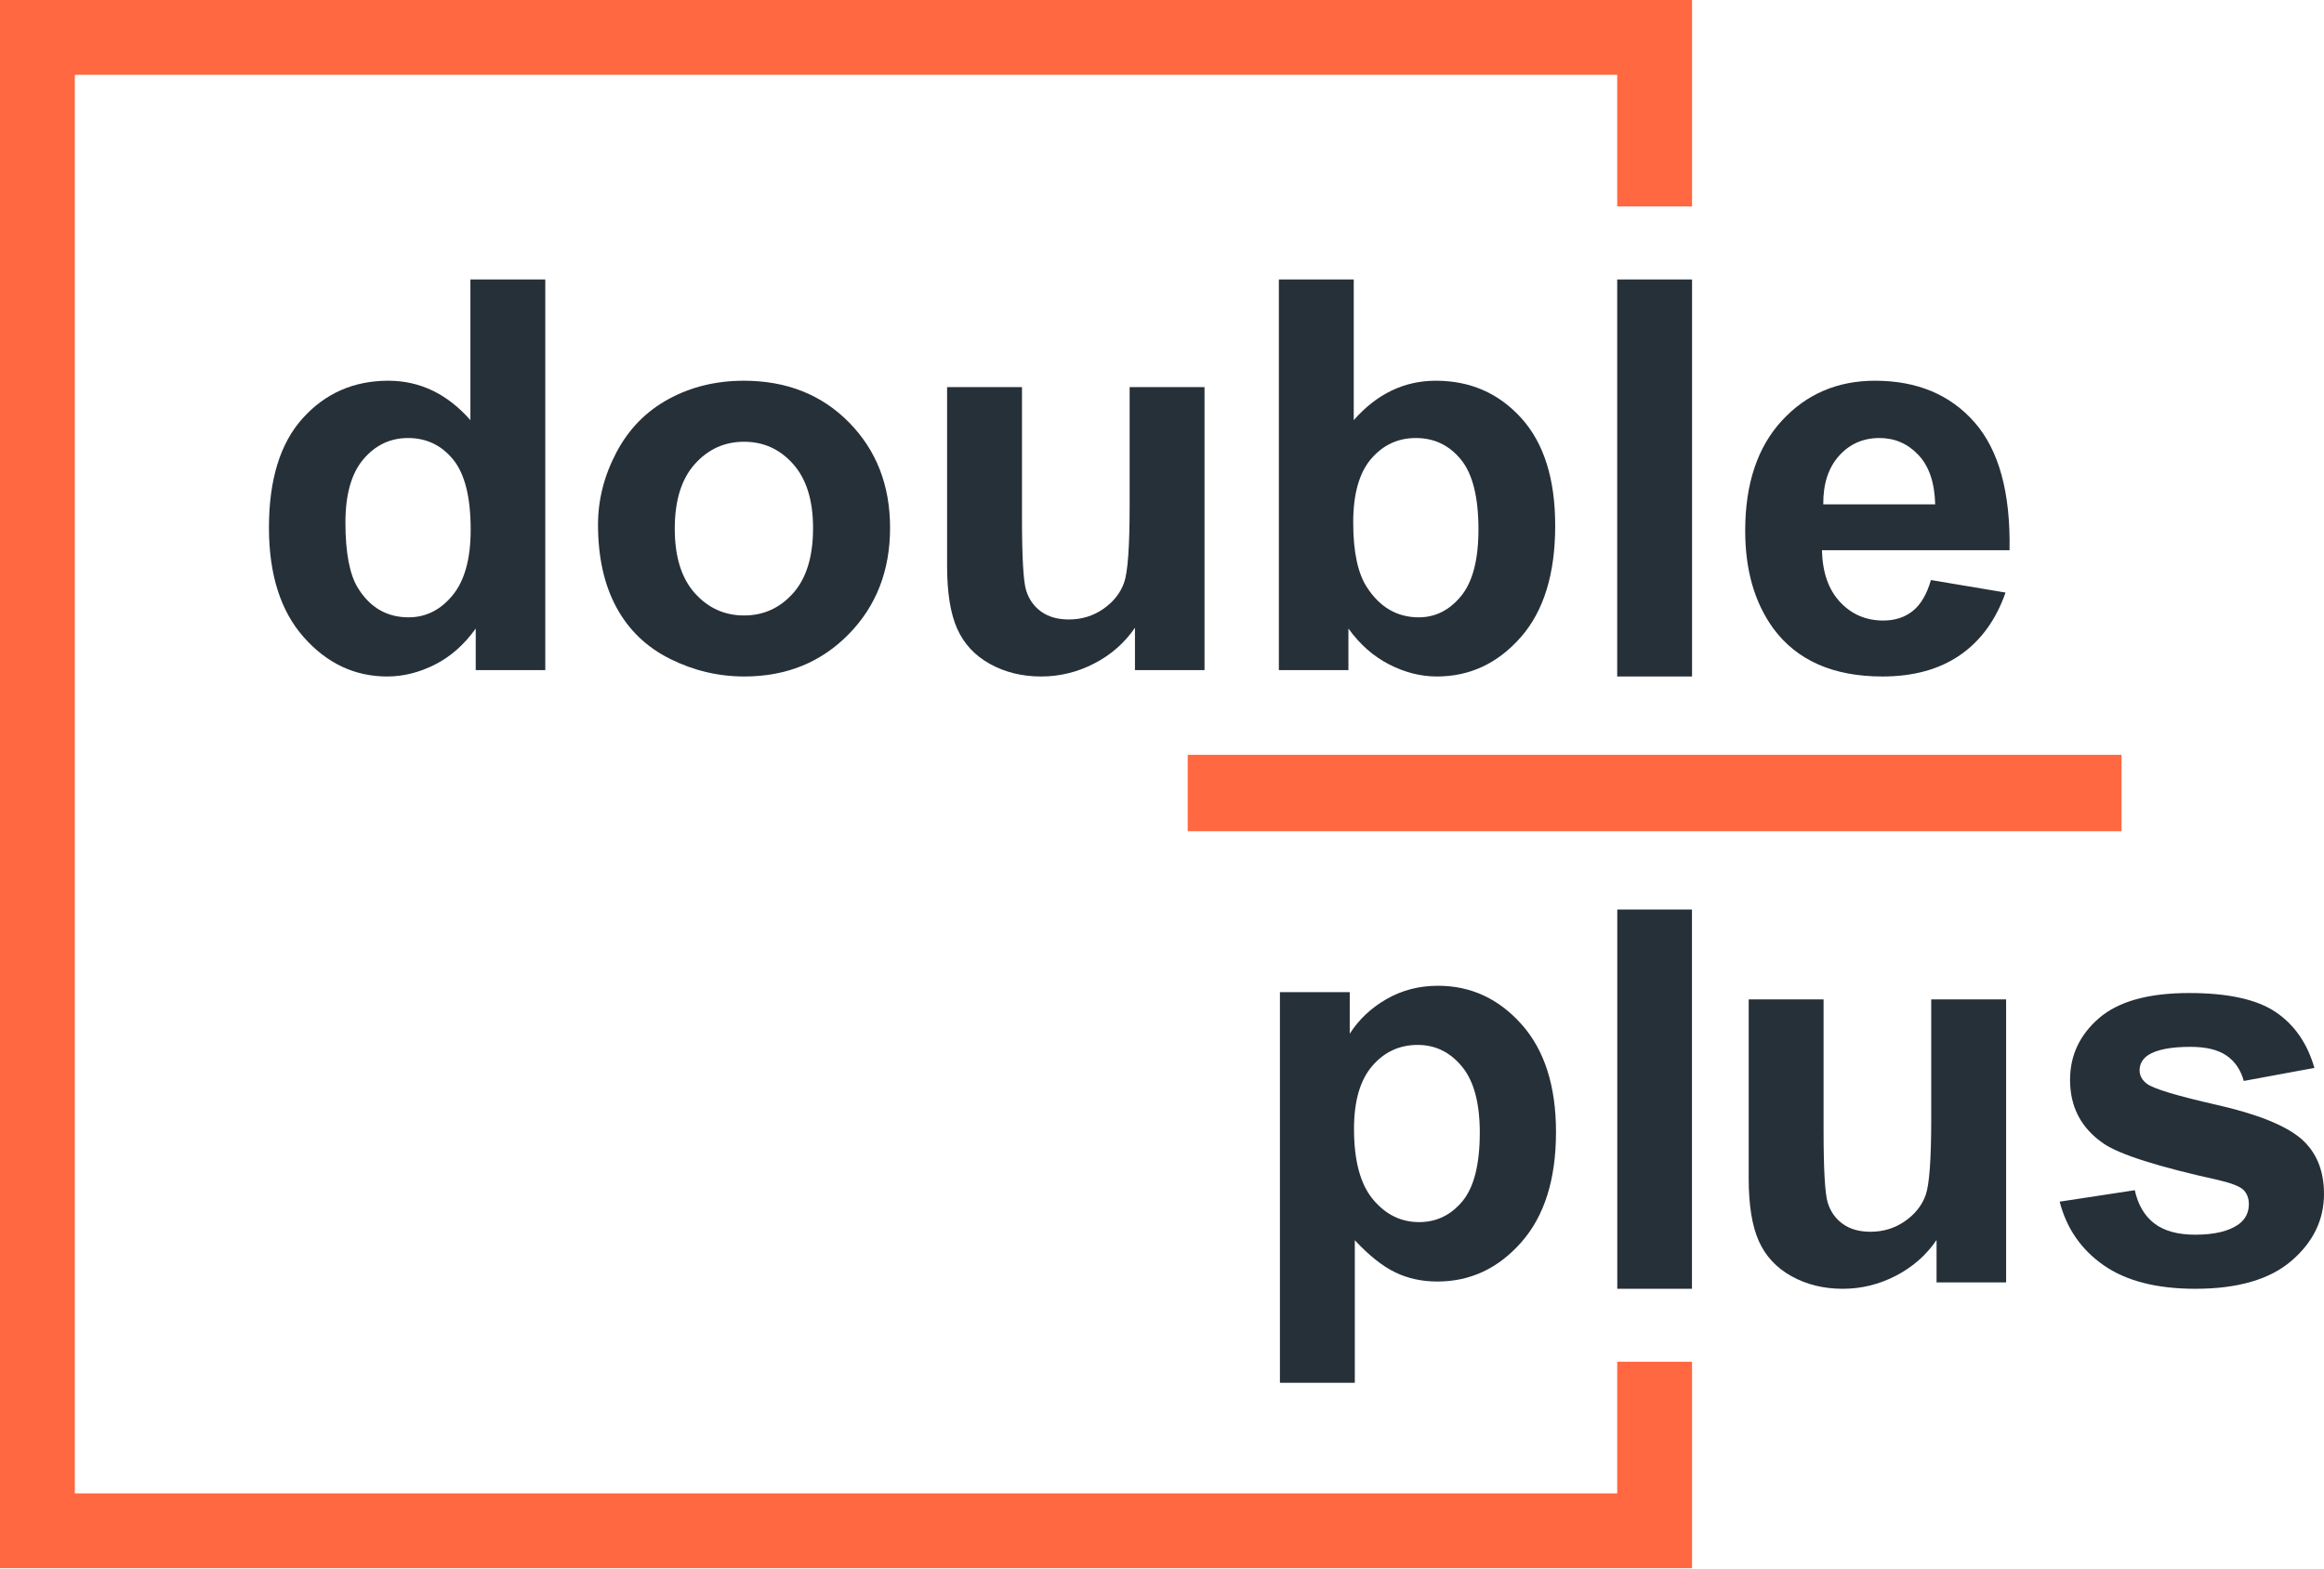
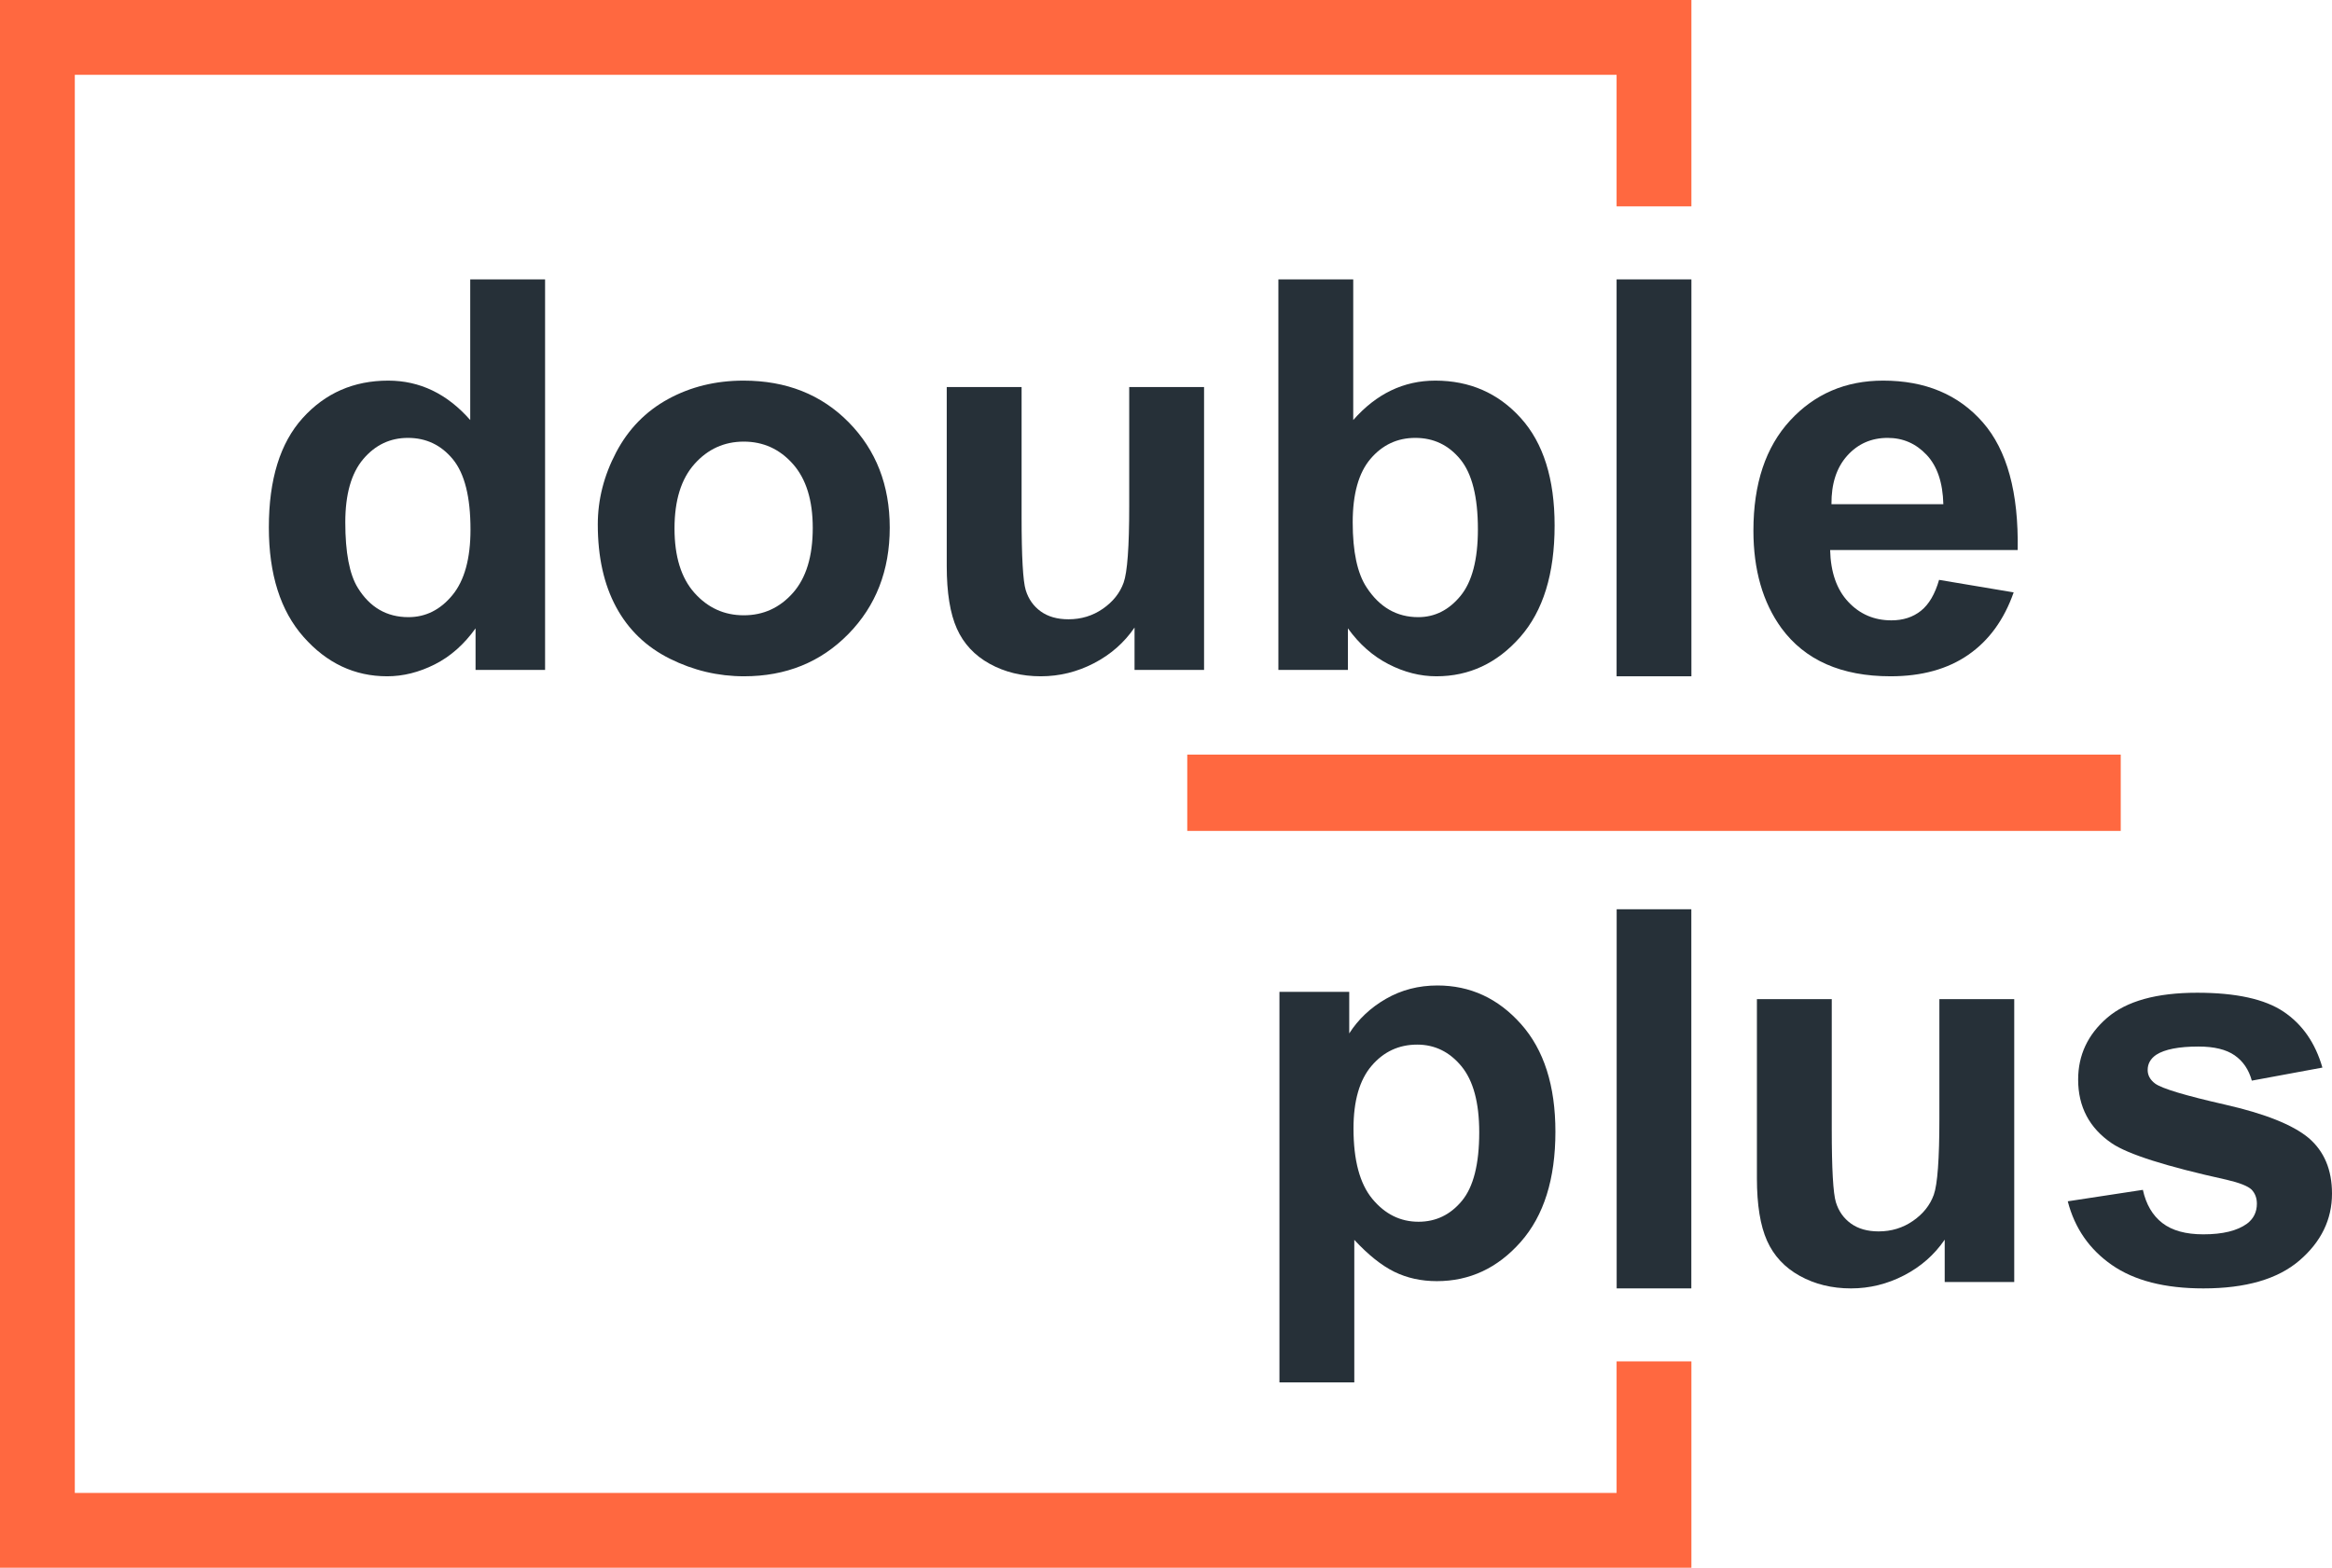
- <svg xmlns="http://www.w3.org/2000/svg" version="1.1" id="svg29" xml:space="preserve" viewBox="0 0 300 202.456">
+ <svg xmlns="http://www.w3.org/2000/svg" version="1.1" id="svg29" xml:space="preserve" viewBox="0 0 301.146 202.456">
  <defs id="defs33">
    <clipPath clipPathUnits="userSpaceOnUse" id="clipPath45">
      <path d="M 0,2000 H 2000 V 0 H 0 Z" id="path43" />
    </clipPath>
  </defs>
  <g id="g37" transform="matrix(1.333333,0,0,-1.333333,-1183.5,1434.561)">
    <g id="g39" transform="matrix(0.1846154,0,0,0.1846154,815.4865,815.3844)">
      <g id="g41" clip-path="url(#clipPath45)">
        <g id="g47" transform="translate(806.7277,1167.817)">
          <path d="m 0,0 c 6.938,-7.826 10.41,-19.005 10.41,-33.539 0,-14.907 -3.472,-26.272 -10.41,-34.098 -6.941,-7.825 -15.536,-11.738 -25.784,-11.738 -10.25,0 -18.866,3.913 -25.853,11.738 -6.987,7.826 -10.481,19.098 -10.481,33.818 0,14.72 3.494,25.993 10.481,33.819 6.987,7.826 15.603,11.738 25.853,11.738 C -15.536,11.738 -6.941,7.826 0,0 m -65.402,34.098 c -11.786,-6.429 -20.89,-15.746 -27.319,-27.95 -6.429,-12.205 -9.644,-24.828 -9.644,-37.871 0,-17.048 3.215,-31.511 9.644,-43.39 6.429,-11.878 15.812,-20.892 28.158,-27.041 12.344,-6.148 25.316,-9.222 38.919,-9.222 21.985,0 40.224,7.382 54.711,22.149 14.485,14.765 21.729,33.375 21.729,55.828 0,22.265 -7.173,40.688 -21.52,55.269 -14.347,14.579 -32.748,21.87 -55.2,21.87 -14.533,0 -27.692,-3.214 -39.478,-9.642" style="fill:#263038;fill-opacity:1;fill-rule:nonzero;stroke:none" id="path49" />
        </g>
        <g id="g51" transform="translate(1022.423,1059.794)">
          <path d="M 0,0 V 148.409 H -39.269 V 85.803 c 0,-21.241 -0.977,-34.587 -2.934,-40.036 -1.956,-5.451 -5.59,-10.016 -10.9,-13.695 -5.311,-3.682 -11.319,-5.521 -18.028,-5.521 -5.869,0 -10.714,1.374 -14.533,4.123 -3.821,2.747 -6.452,6.473 -7.896,11.179 -1.444,4.704 -2.166,17.49 -2.166,38.361 v 68.195 h -39.269 V 54.5 c 0,-13.974 1.769,-24.921 5.312,-32.84 3.539,-7.919 9.268,-14.069 17.188,-18.446 7.918,-4.378 16.862,-6.568 26.831,-6.568 9.782,0 19.076,2.285 27.88,6.847 8.804,4.565 15.907,10.807 21.31,18.726 V 0 Z" style="fill:#263038;fill-opacity:1;fill-rule:nonzero;stroke:none" id="path53" />
        </g>
        <g id="g55" transform="translate(429.9962,1371.991)">
          <path d="m 0,0 h 808.846 v -69.019 h 39.248 V 39.247 H -39.246 V -783.23 h 887.34 v 108.267 h -39.248 v -69.02 H 0 Z" style="fill:#ff6840;fill-opacity:1;fill-rule:nonzero;stroke:none" id="path57" />
        </g>
        <g id="g59" transform="translate(1109.765,1170.542)">
          <path d="m 0,0 c 6.239,7.312 14.066,10.97 23.477,10.97 9.594,0 17.469,-3.751 23.616,-11.249 6.15,-7.501 9.224,-19.728 9.224,-36.683 0,-15.931 -3.054,-27.6 -9.153,-35.007 -6.103,-7.406 -13.485,-11.11 -22.149,-11.11 -11.274,0 -20.312,5.216 -27.112,15.652 -4.845,7.358 -7.265,18.726 -7.265,34.097 0,14.905 3.119,26.015 9.362,33.33 m -48.353,94.118 v -204.866 h 36.474 v 21.8 c 5.961,-8.293 13.066,-14.558 21.312,-18.795 8.244,-4.239 16.606,-6.359 25.084,-6.359 17.233,0 31.883,6.847 43.95,20.542 12.063,13.696 18.096,33.212 18.096,58.554 0,24.501 -5.917,43.297 -17.747,56.387 C 66.983,34.469 52.03,41.015 33.957,41.015 17.373,41.015 3.026,34.119 -9.084,20.333 v 73.785 z" style="fill:#263038;fill-opacity:1;fill-rule:nonzero;stroke:none" id="path61" />
        </g>
-         <g id="g63" transform="translate(1355.155,1172.149)">
+         <g id="g63" transform="translate(1359.812,1172.149)">
          <path d="m 0,0 c 5.59,6.241 12.67,9.363 21.243,9.363 8.01,0 14.813,-2.958 20.403,-8.874 5.589,-5.917 8.523,-14.557 8.804,-25.923 H -8.244 C -8.338,-14.721 -5.589,-6.243 0,0 m 22.78,-115.708 c 16.302,0 29.881,3.748 40.736,11.249 10.852,7.498 18.796,18.421 23.826,32.77 l -39.129,6.567 c -2.145,-7.454 -5.31,-12.856 -9.503,-16.21 -4.191,-3.354 -9.363,-5.031 -15.511,-5.031 -9.038,0 -16.585,3.236 -22.639,9.713 -6.058,6.474 -9.223,15.533 -9.502,27.18 h 98.38 c 0.559,30.092 -5.544,52.427 -18.307,67.008 -12.765,14.579 -30.185,21.87 -52.265,21.87 -19.658,0 -35.914,-6.966 -48.771,-20.892 -12.856,-13.929 -19.284,-33.189 -19.284,-57.785 0,-20.59 4.891,-37.639 14.673,-51.147 12.39,-16.862 31.488,-25.292 57.296,-25.292" style="fill:#263038;fill-opacity:1;fill-rule:nonzero;stroke:none" id="path65" />
        </g>
        <g id="g67" transform="translate(1013.607,1015.358)">
          <path d="M 0,0 V -40.057 H 489.721 L 489.722,0 Z" style="fill:#ff6840;fill-opacity:1;fill-rule:nonzero;stroke:none" id="path69" />
        </g>
        <path d="m 1238.844,1056.44 h 39.246 v 208.223 h -39.246 z" style="fill:#263038;fill-opacity:1;fill-rule:nonzero;stroke:none" id="path71" />
        <path d="m 1278.048,934.218 h -39.163 V 735.312 h 39.163 z" style="fill:#263038;fill-opacity:1;fill-rule:nonzero;stroke:none" id="path73" />
        <g id="g75" transform="translate(1110.321,852.0993)">
          <path d="m 0,0 c 6.335,7.406 14.301,11.109 23.897,11.109 9.223,0 16.955,-3.773 23.197,-11.319 6.241,-7.547 9.364,-19.1 9.364,-34.657 0,-16.678 -3.028,-28.671 -9.084,-35.985 -6.057,-7.315 -13.649,-10.97 -22.778,-10.97 -9.502,0 -17.562,3.983 -24.177,11.948 -6.616,7.966 -9.921,20.286 -9.921,36.963 0,14.535 3.167,25.504 9.502,32.911 m -48.352,38.779 v -204.868 h 39.269 v 74.765 c 7.358,-7.92 14.371,-13.509 21.032,-16.77 6.66,-3.26 14.091,-4.89 22.289,-4.89 17.235,0 31.908,6.869 44.02,20.612 12.109,13.741 18.167,33.002 18.167,57.785 0,24.127 -6.008,42.947 -18.028,56.456 C 66.38,35.377 51.751,42.132 34.518,42.132 24.642,42.132 15.652,39.804 7.547,35.145 -0.558,30.485 -6.986,24.43 -11.738,16.979 v 21.8 z" style="fill:#263038;fill-opacity:1;fill-rule:nonzero;stroke:none" id="path77" />
        </g>
-         <g id="g79" transform="translate(1403.526,824.4631)">
+         <g id="g79" transform="translate(1408.182,824.4631)">
          <path d="m 0,0 c 0,-21.241 -0.977,-34.586 -2.934,-40.037 -1.957,-5.45 -5.59,-10.015 -10.9,-13.695 -5.311,-3.682 -11.32,-5.519 -18.028,-5.519 -5.869,0 -10.714,1.373 -14.533,4.122 -3.821,2.747 -6.452,6.474 -7.896,11.179 -1.445,4.704 -2.166,17.491 -2.166,38.36 v 68.195 h -39.269 v -93.907 c 0,-13.975 1.769,-24.923 5.31,-32.842 3.541,-7.918 9.27,-14.067 17.189,-18.446 7.918,-4.377 16.862,-6.567 26.832,-6.567 9.781,0 19.076,2.284 27.879,6.847 8.804,4.564 15.907,10.806 21.311,18.727 v -22.22 H 39.269 V 62.605 H 0 Z" style="fill:#263038;fill-opacity:1;fill-rule:nonzero;stroke:none" id="path81" />
        </g>
-         <g id="g83" transform="translate(1597.203,814.2624)">
+         <g id="g83" transform="translate(1601.859,814.2624)">
          <path d="m 0,0 c -8.293,6.893 -22.896,12.716 -43.809,17.468 -20.916,4.75 -33.144,8.43 -36.683,11.039 -2.61,1.957 -3.914,4.333 -3.914,7.127 0,3.261 1.489,5.915 4.472,7.966 4.472,2.887 11.879,4.333 22.22,4.333 8.196,0 14.509,-1.538 18.935,-4.613 4.425,-3.074 7.429,-7.5 9.013,-13.275 L 7.267,36.892 C 3.54,49.84 -3.262,59.623 -13.136,66.239 c -9.876,6.614 -24.968,9.921 -45.277,9.921 -21.335,0 -37.08,-4.38 -47.234,-13.136 -10.155,-8.757 -15.232,-19.563 -15.232,-32.42 0,-14.254 5.869,-25.388 17.608,-33.399 8.476,-5.778 28.553,-12.159 60.23,-19.145 6.799,-1.586 11.18,-3.308 13.136,-5.17 1.862,-1.957 2.795,-4.427 2.795,-7.408 0,-4.379 -1.725,-7.874 -5.171,-10.48 -5.125,-3.728 -12.765,-5.59 -22.918,-5.59 -9.223,0 -16.399,1.978 -21.521,5.94 -5.124,3.959 -8.524,9.756 -10.201,17.397 l -39.407,-6.01 c 3.632,-14.068 11.34,-25.201 23.127,-33.398 11.784,-8.199 27.786,-12.297 48.002,-12.297 22.265,0 39.081,4.89 50.449,14.672 11.364,9.782 17.047,21.473 17.047,35.076 C 12.297,-16.724 8.197,-6.988 0,0" style="fill:#263038;fill-opacity:1;fill-rule:nonzero;stroke:none" id="path85" />
        </g>
        <g id="g87" transform="translate(628.0773,1098.993)">
          <path d="m 0,0 c -6.335,-7.687 -14.022,-11.528 -23.058,-11.528 -11.367,0 -20.216,5.121 -26.55,15.371 -4.38,7.079 -6.569,18.538 -6.569,34.377 0,14.719 3.144,25.784 9.433,33.191 6.289,7.406 14.089,11.108 23.408,11.108 9.594,0 17.468,-3.751 23.617,-11.249 C 6.429,63.769 9.503,51.497 9.503,34.448 9.503,19.166 6.335,7.685 0,0 M 48.632,-39.198 V 165.667 H 9.365 V 91.883 c -12.114,13.787 -26.461,20.681 -43.042,20.681 -18.076,0 -33.03,-6.546 -44.858,-19.634 -11.834,-13.091 -17.748,-32.211 -17.748,-57.364 0,-24.597 6.078,-43.766 18.237,-57.506 12.156,-13.743 26.761,-20.613 43.809,-20.613 8.385,0 16.7,2.075 24.945,6.219 8.244,4.145 15.394,10.457 21.45,18.935 v -21.799 z" style="fill:#263038;fill-opacity:1;fill-rule:nonzero;stroke:none" id="path89" />
        </g>
      </g>
    </g>
  </g>
</svg>
